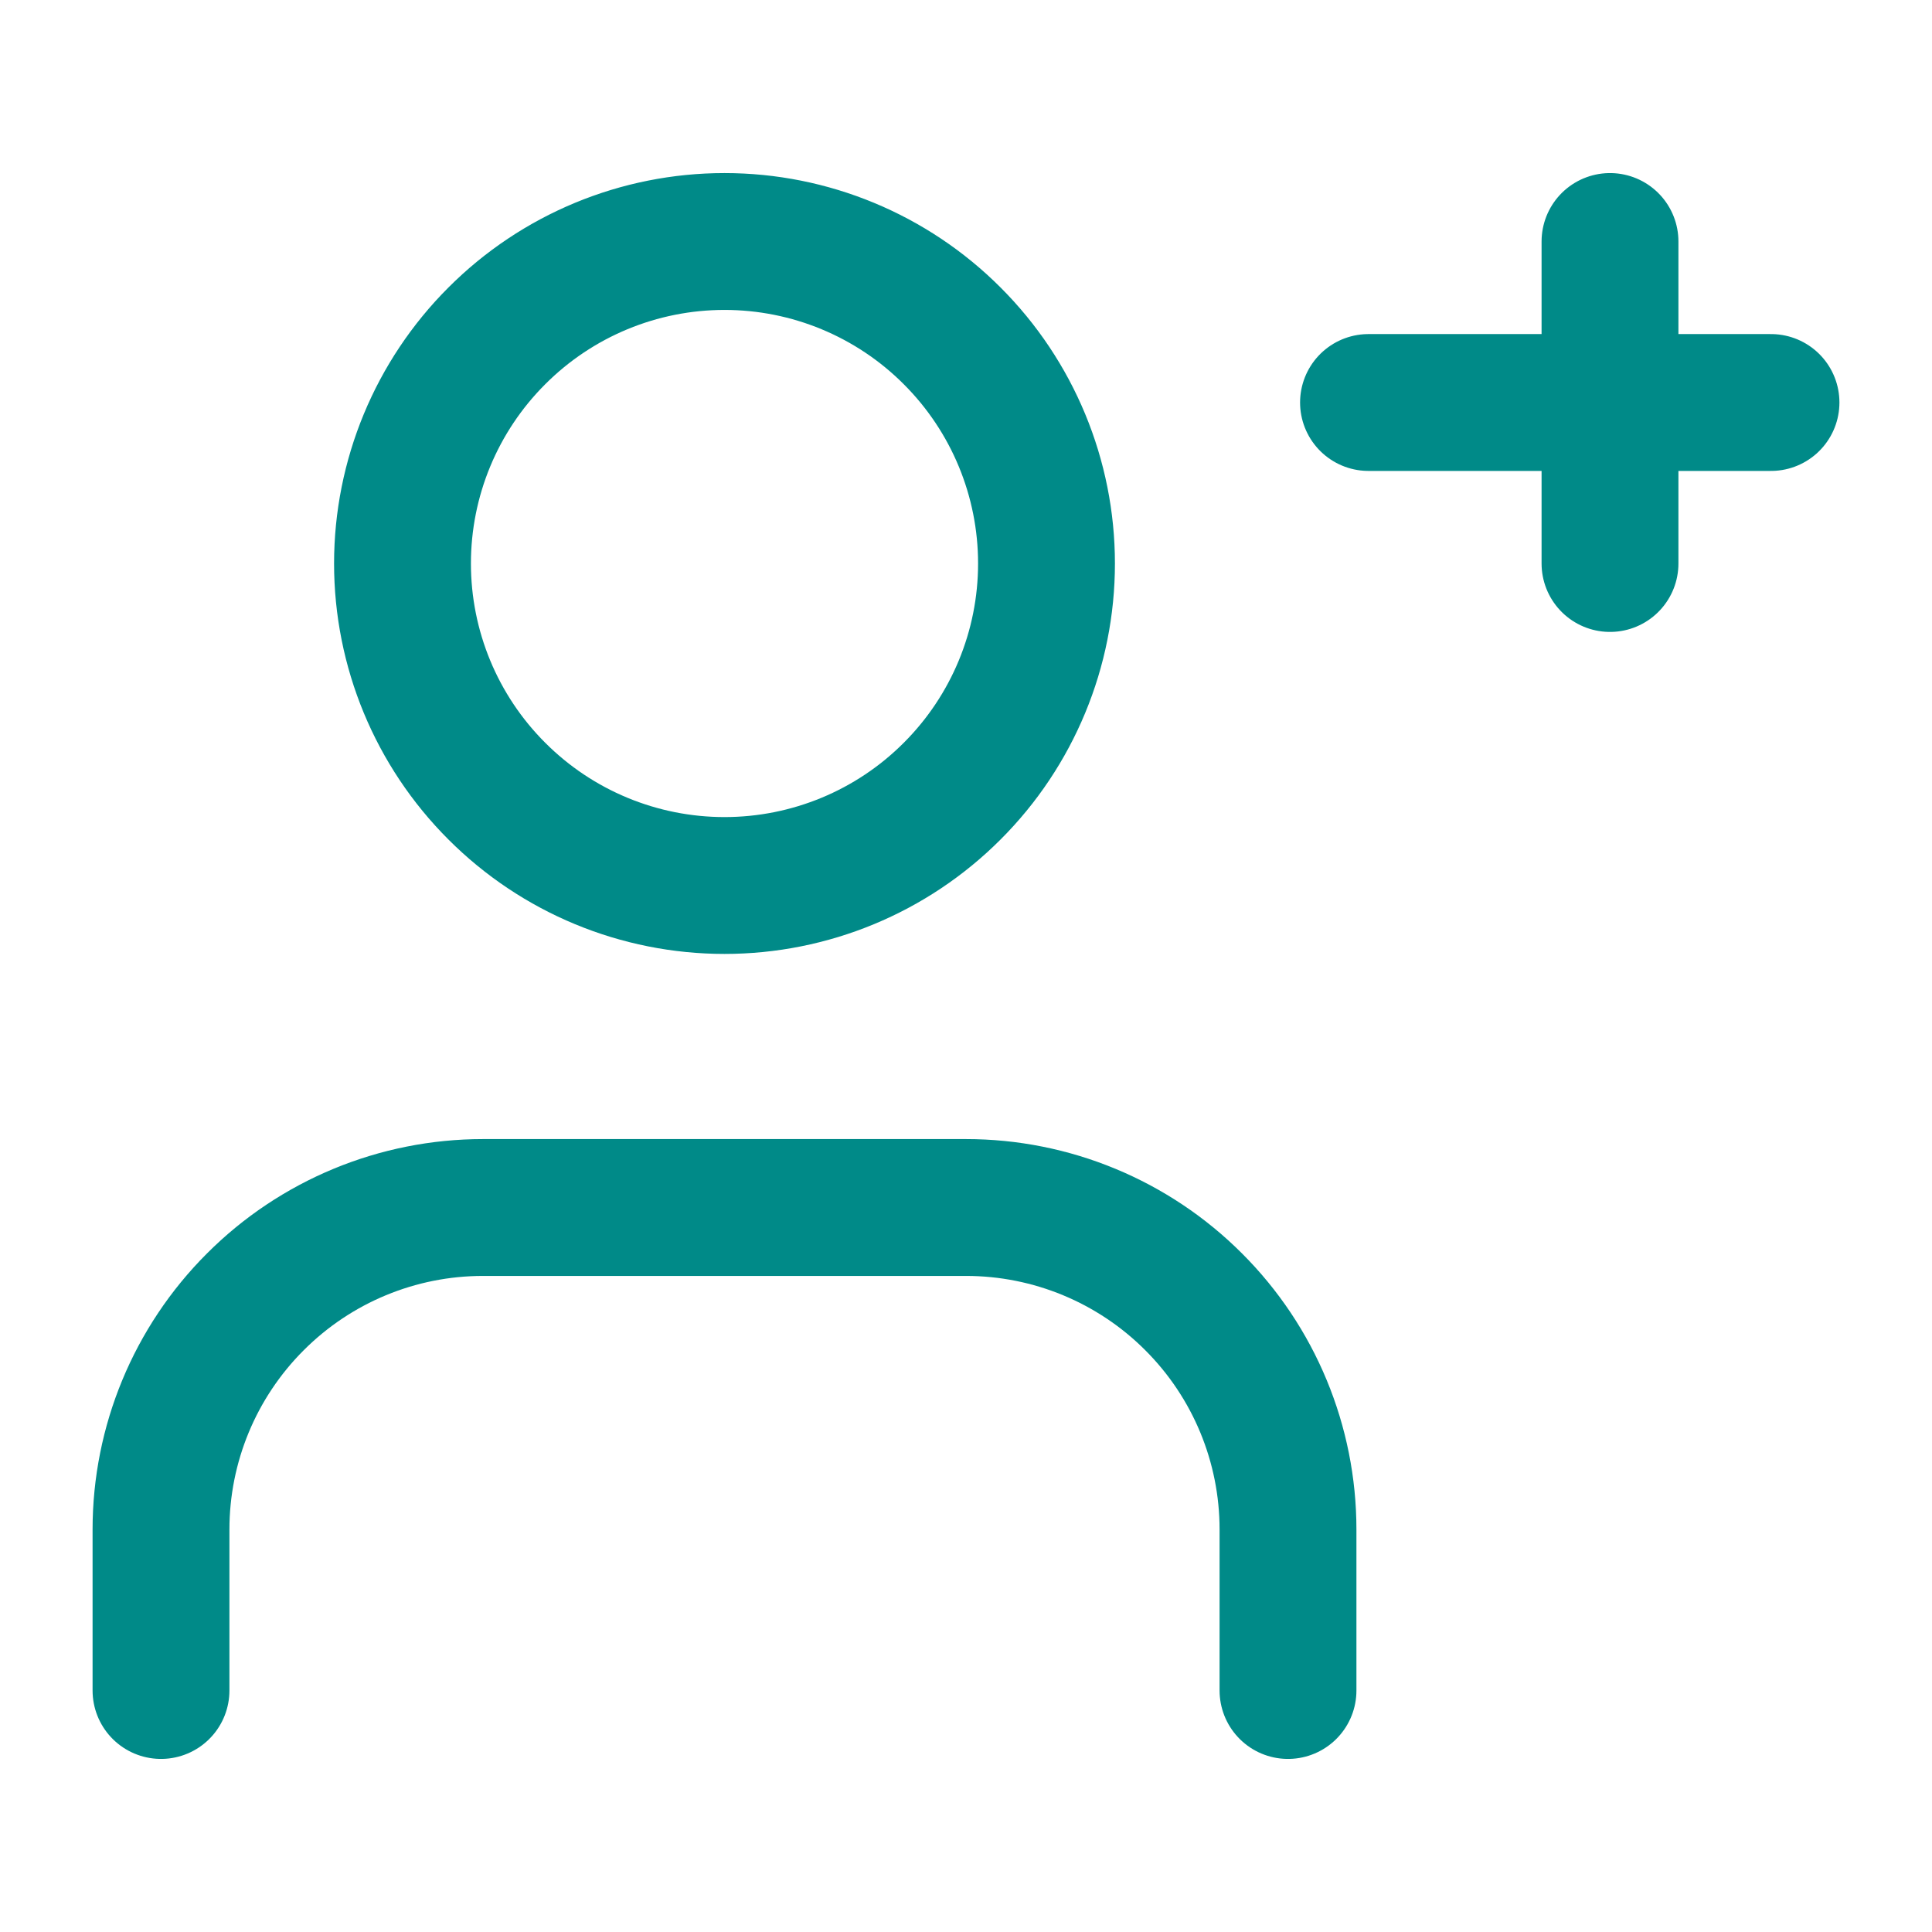
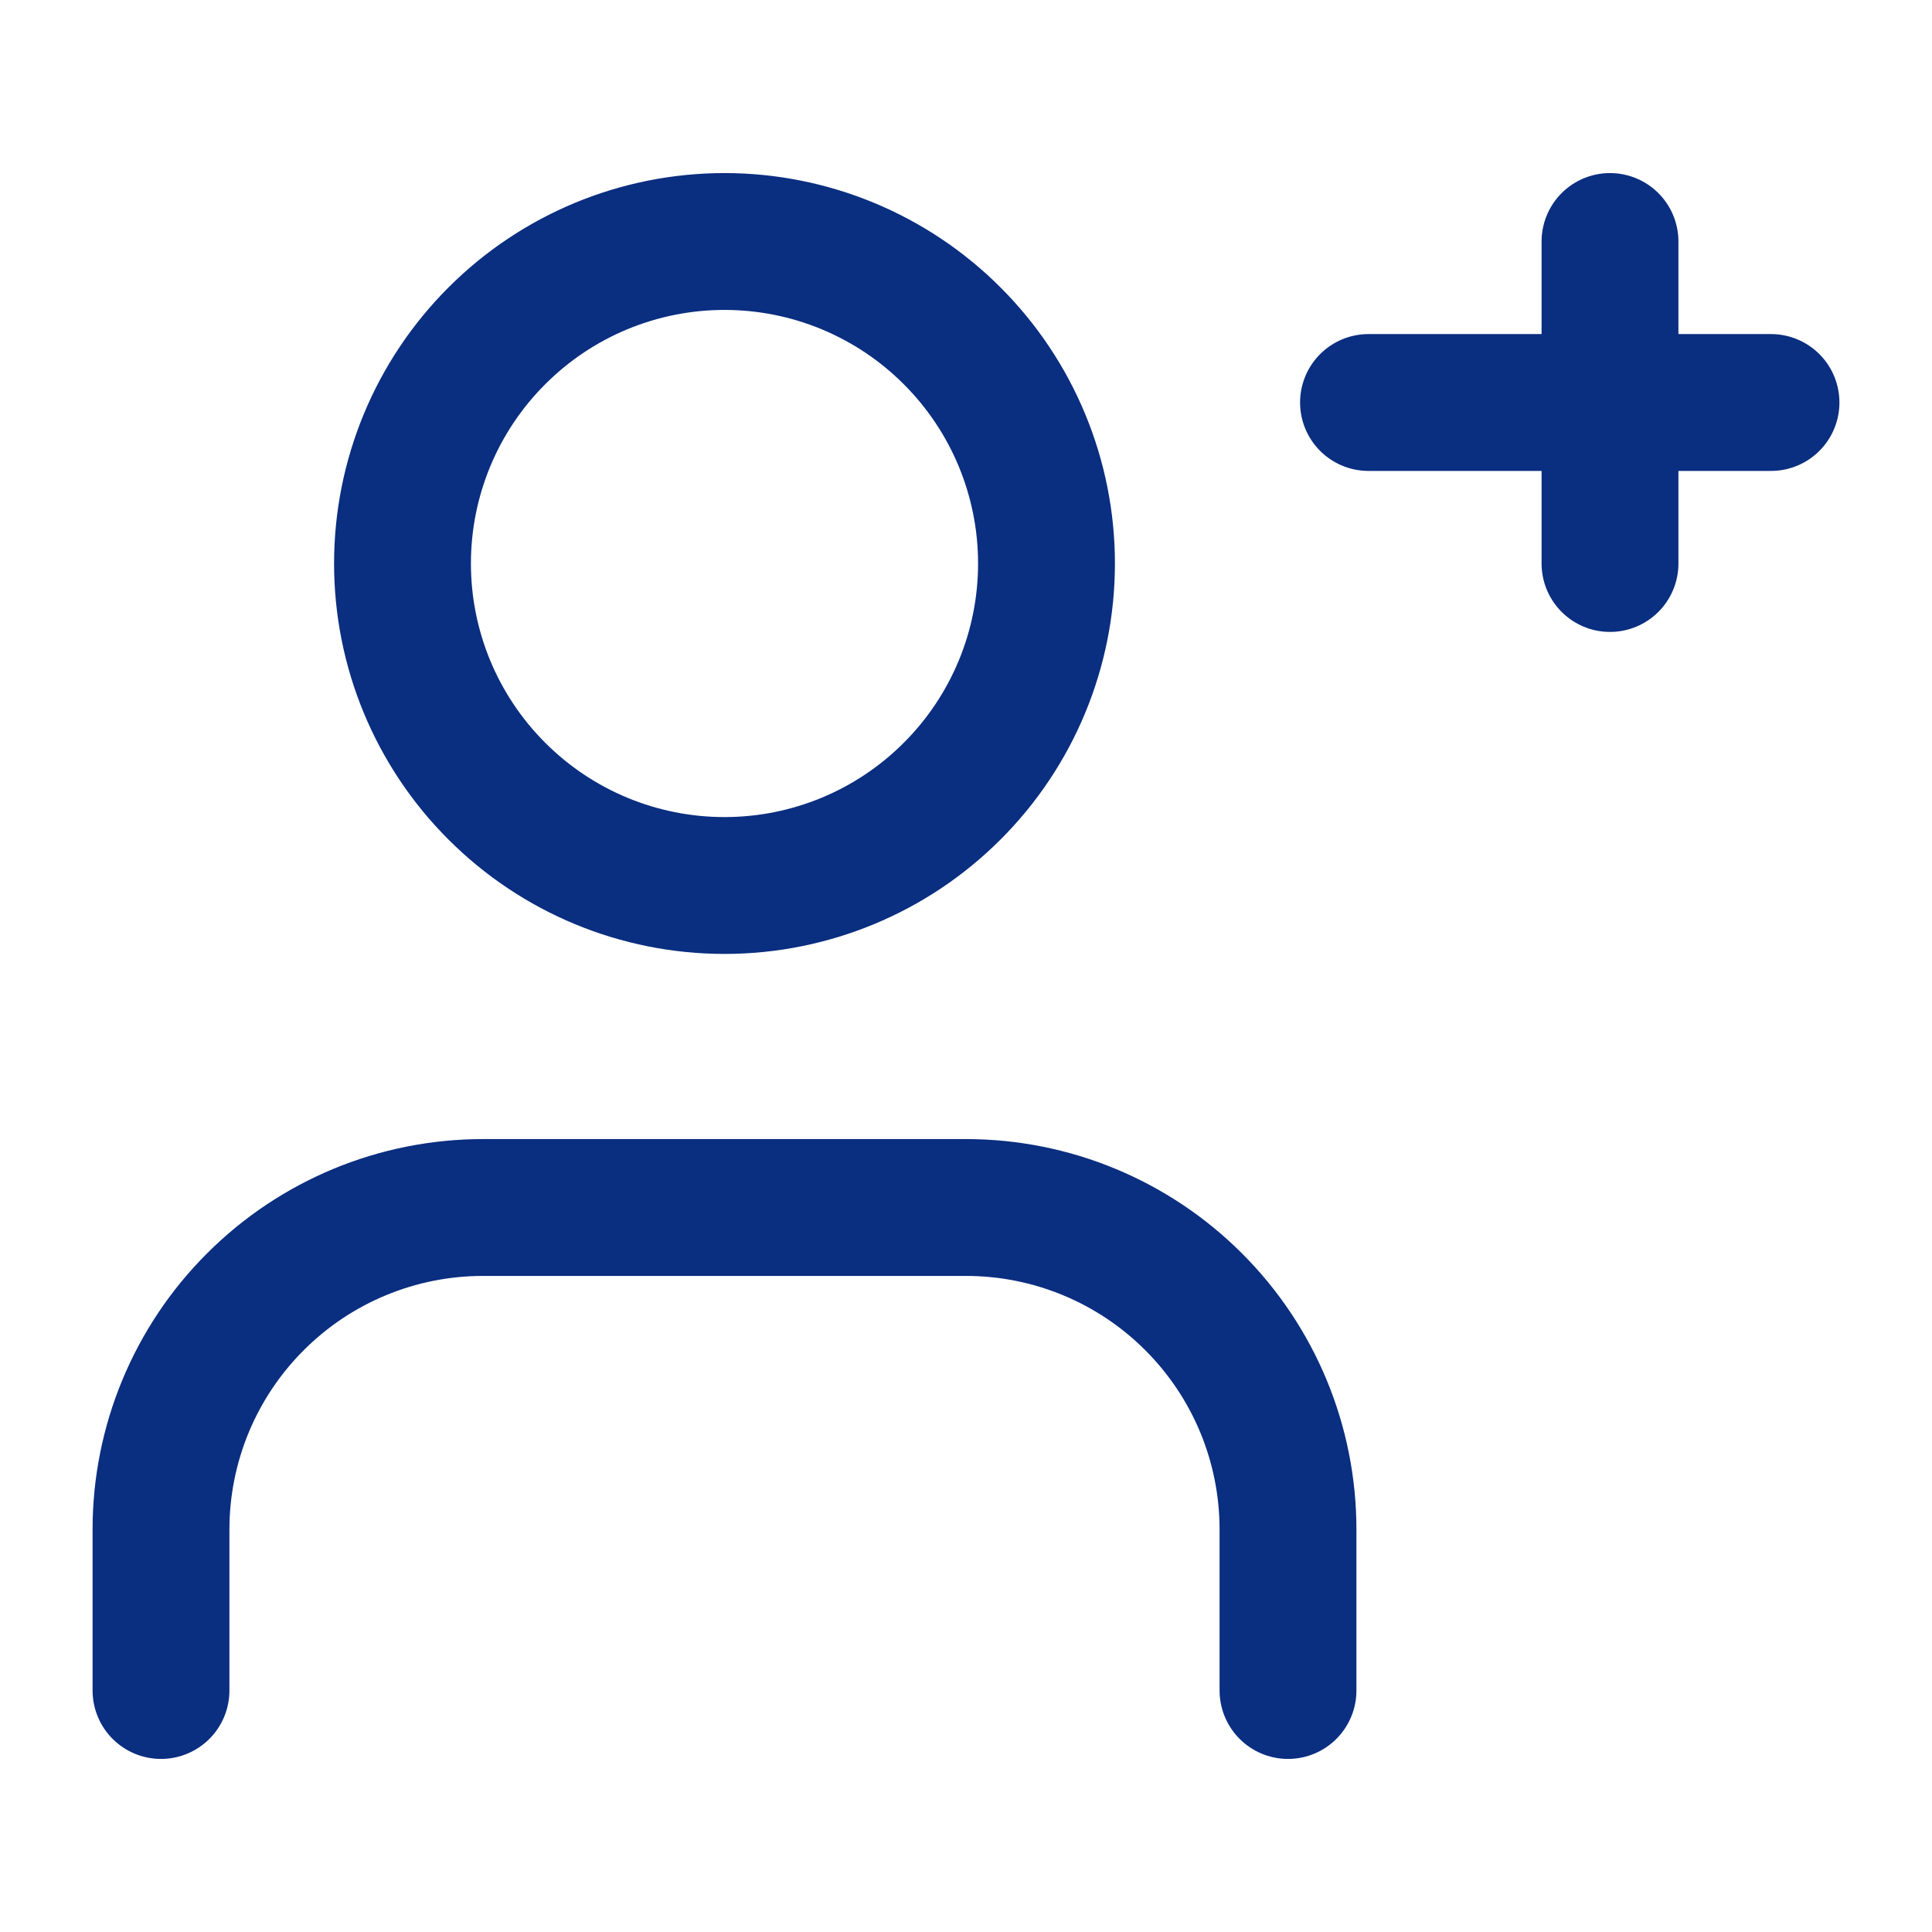
<svg xmlns="http://www.w3.org/2000/svg" width="24" height="24" viewBox="0 0 24 24" fill="none">
-   <path d="M16 21V19C16 17.939 15.579 16.922 14.828 16.172C14.078 15.421 13.061 15 12 15H6C4.939 15 3.922 15.421 3.172 16.172C2.421 16.922 2 17.939 2 19V21M17 5H22M20 3V7M9 3C7.939 3 6.922 3.421 6.172 4.172C5.421 4.922 5 5.939 5 7C5 8.061 5.421 9.078 6.172 9.828C6.922 10.579 7.939 11 9 11C10.061 11 11.078 10.579 11.828 9.828C12.579 9.078 13 8.061 13 7C13 5.939 12.579 4.922 11.828 4.172C11.078 3.421 10.061 3 9 3Z" stroke-width="1.7" stroke-linecap="round" stroke-linejoin="round" stroke="#008A88" />
+   <path d="M16 21V19C16 17.939 15.579 16.922 14.828 16.172C14.078 15.421 13.061 15 12 15H6C4.939 15 3.922 15.421 3.172 16.172C2.421 16.922 2 17.939 2 19V21M17 5H22M20 3V7M9 3C7.939 3 6.922 3.421 6.172 4.172C5.421 4.922 5 5.939 5 7C5 8.061 5.421 9.078 6.172 9.828C6.922 10.579 7.939 11 9 11C10.061 11 11.078 10.579 11.828 9.828C12.579 9.078 13 8.061 13 7C13 5.939 12.579 4.922 11.828 4.172C11.078 3.421 10.061 3 9 3Z" stroke-width="1.7" stroke-linecap="round" stroke-linejoin="round" stroke="#0a2e80" />
</svg>
